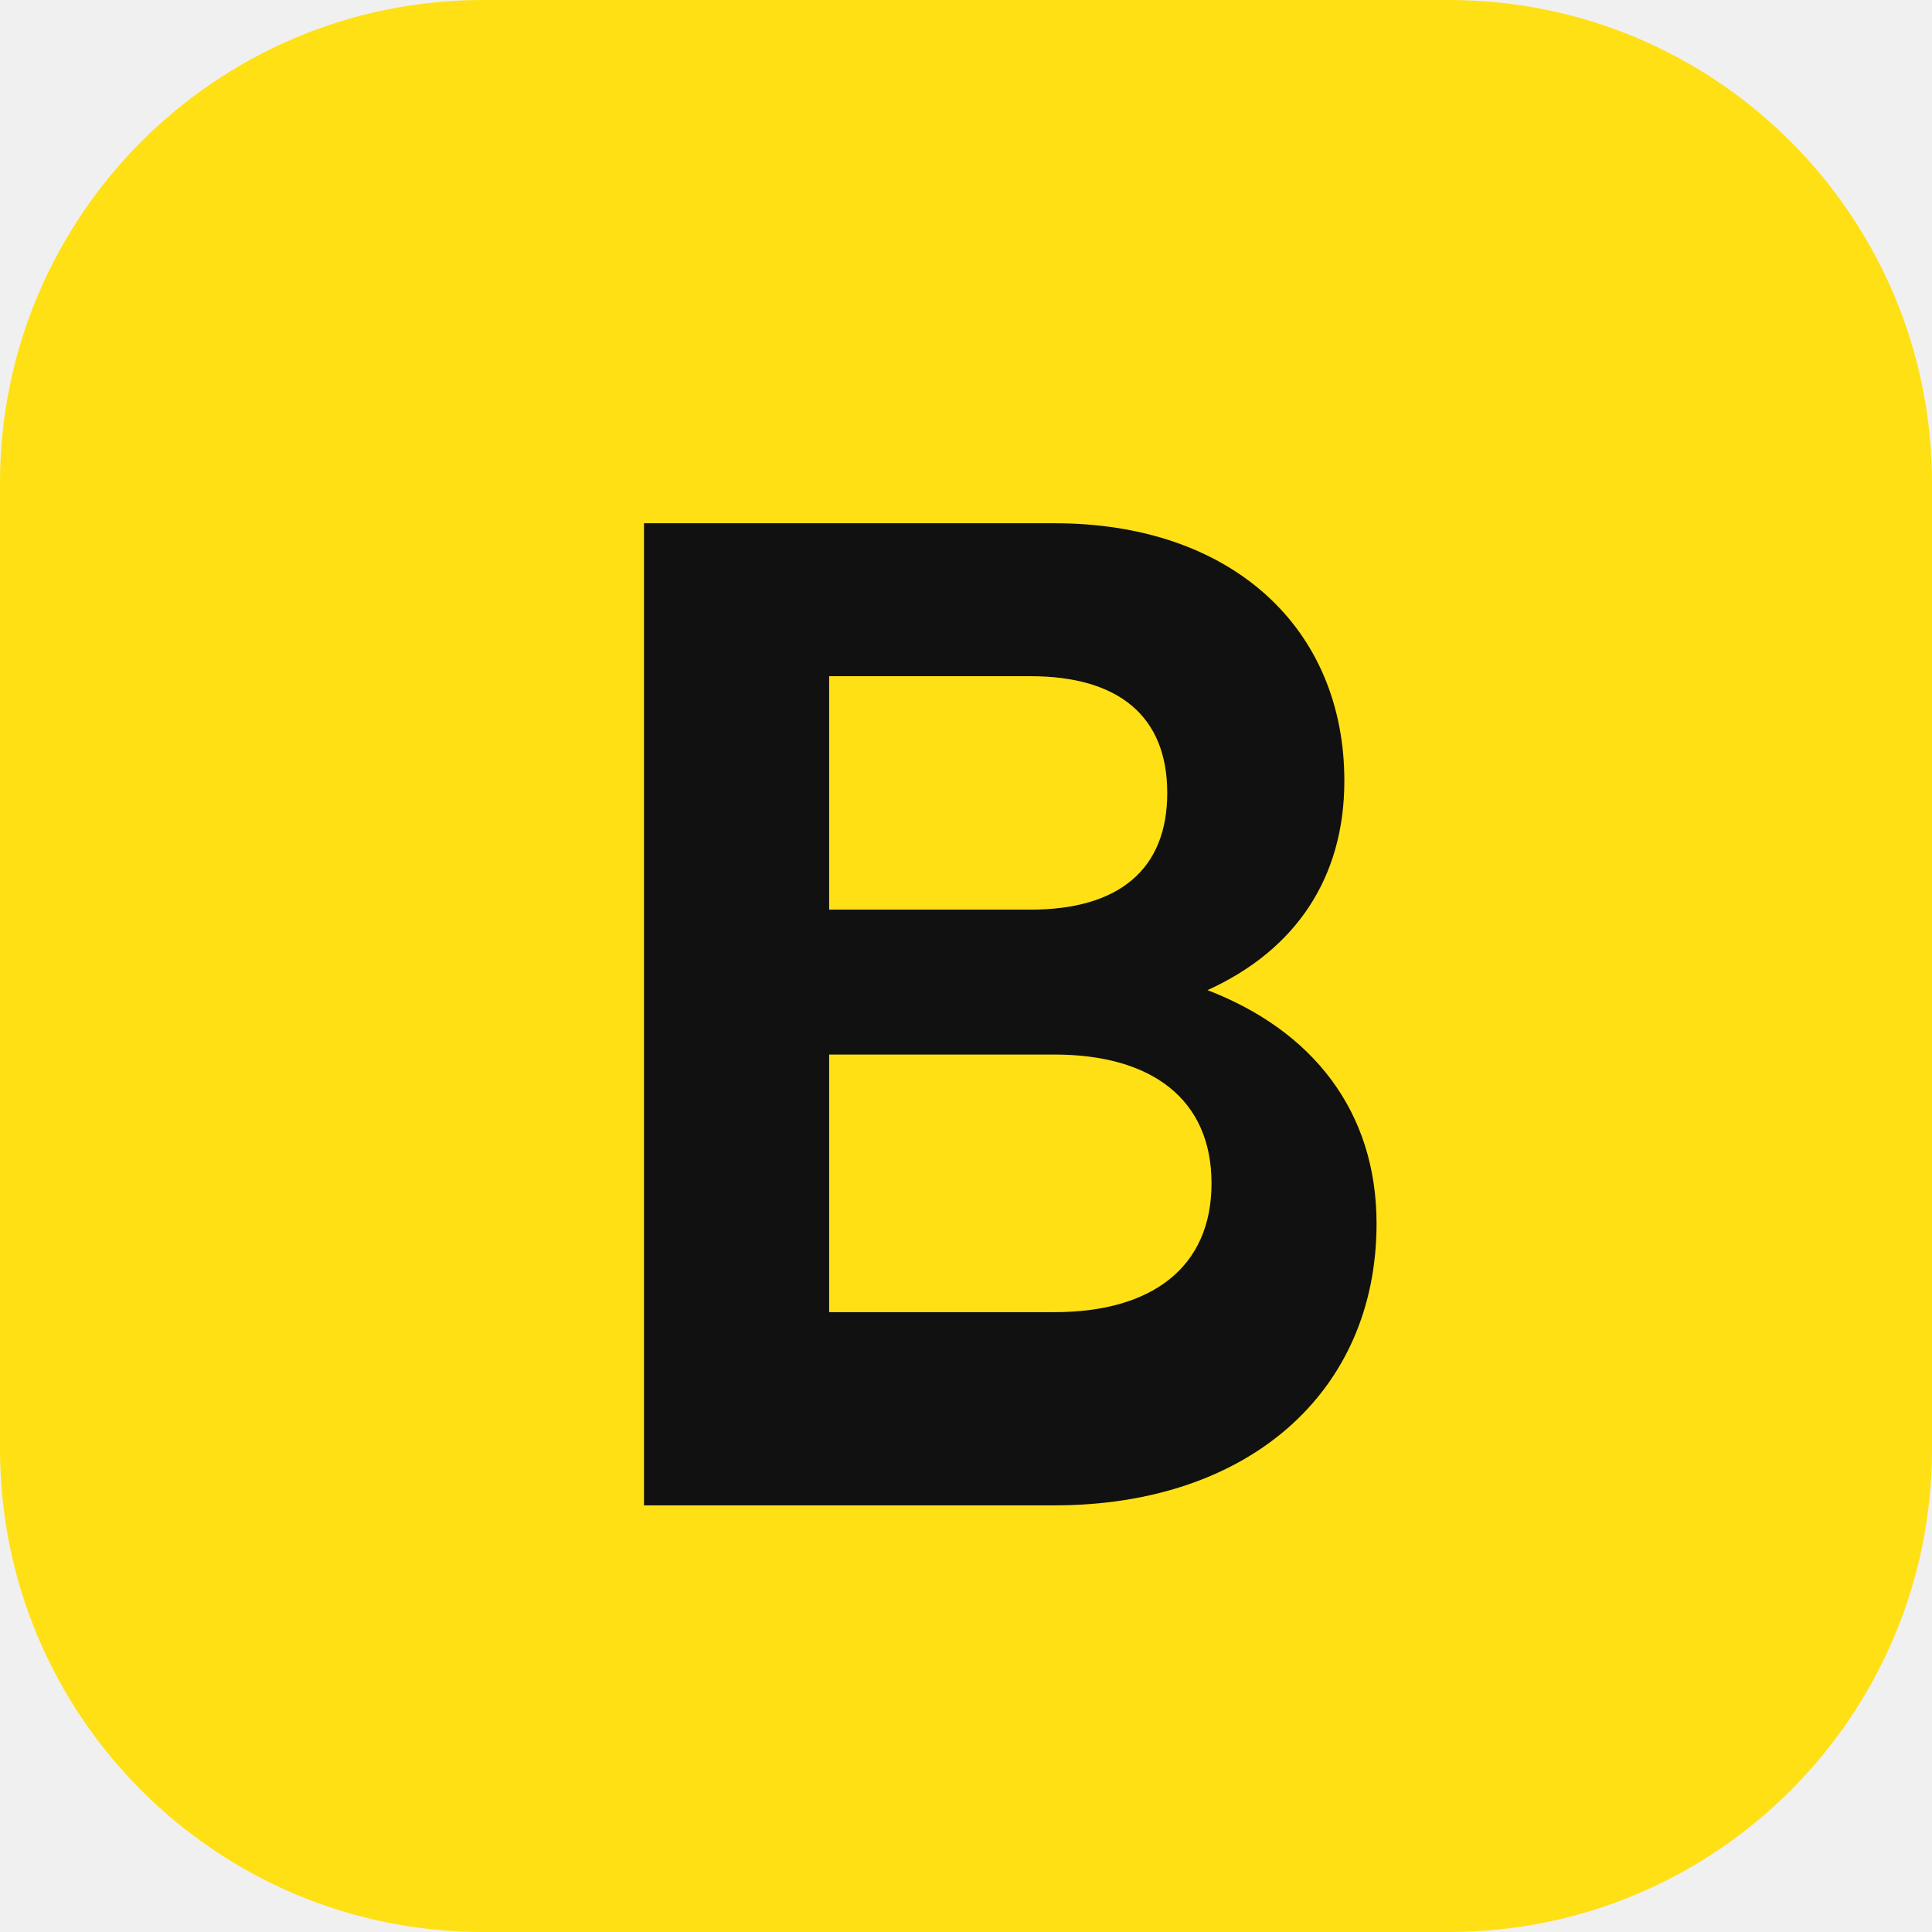
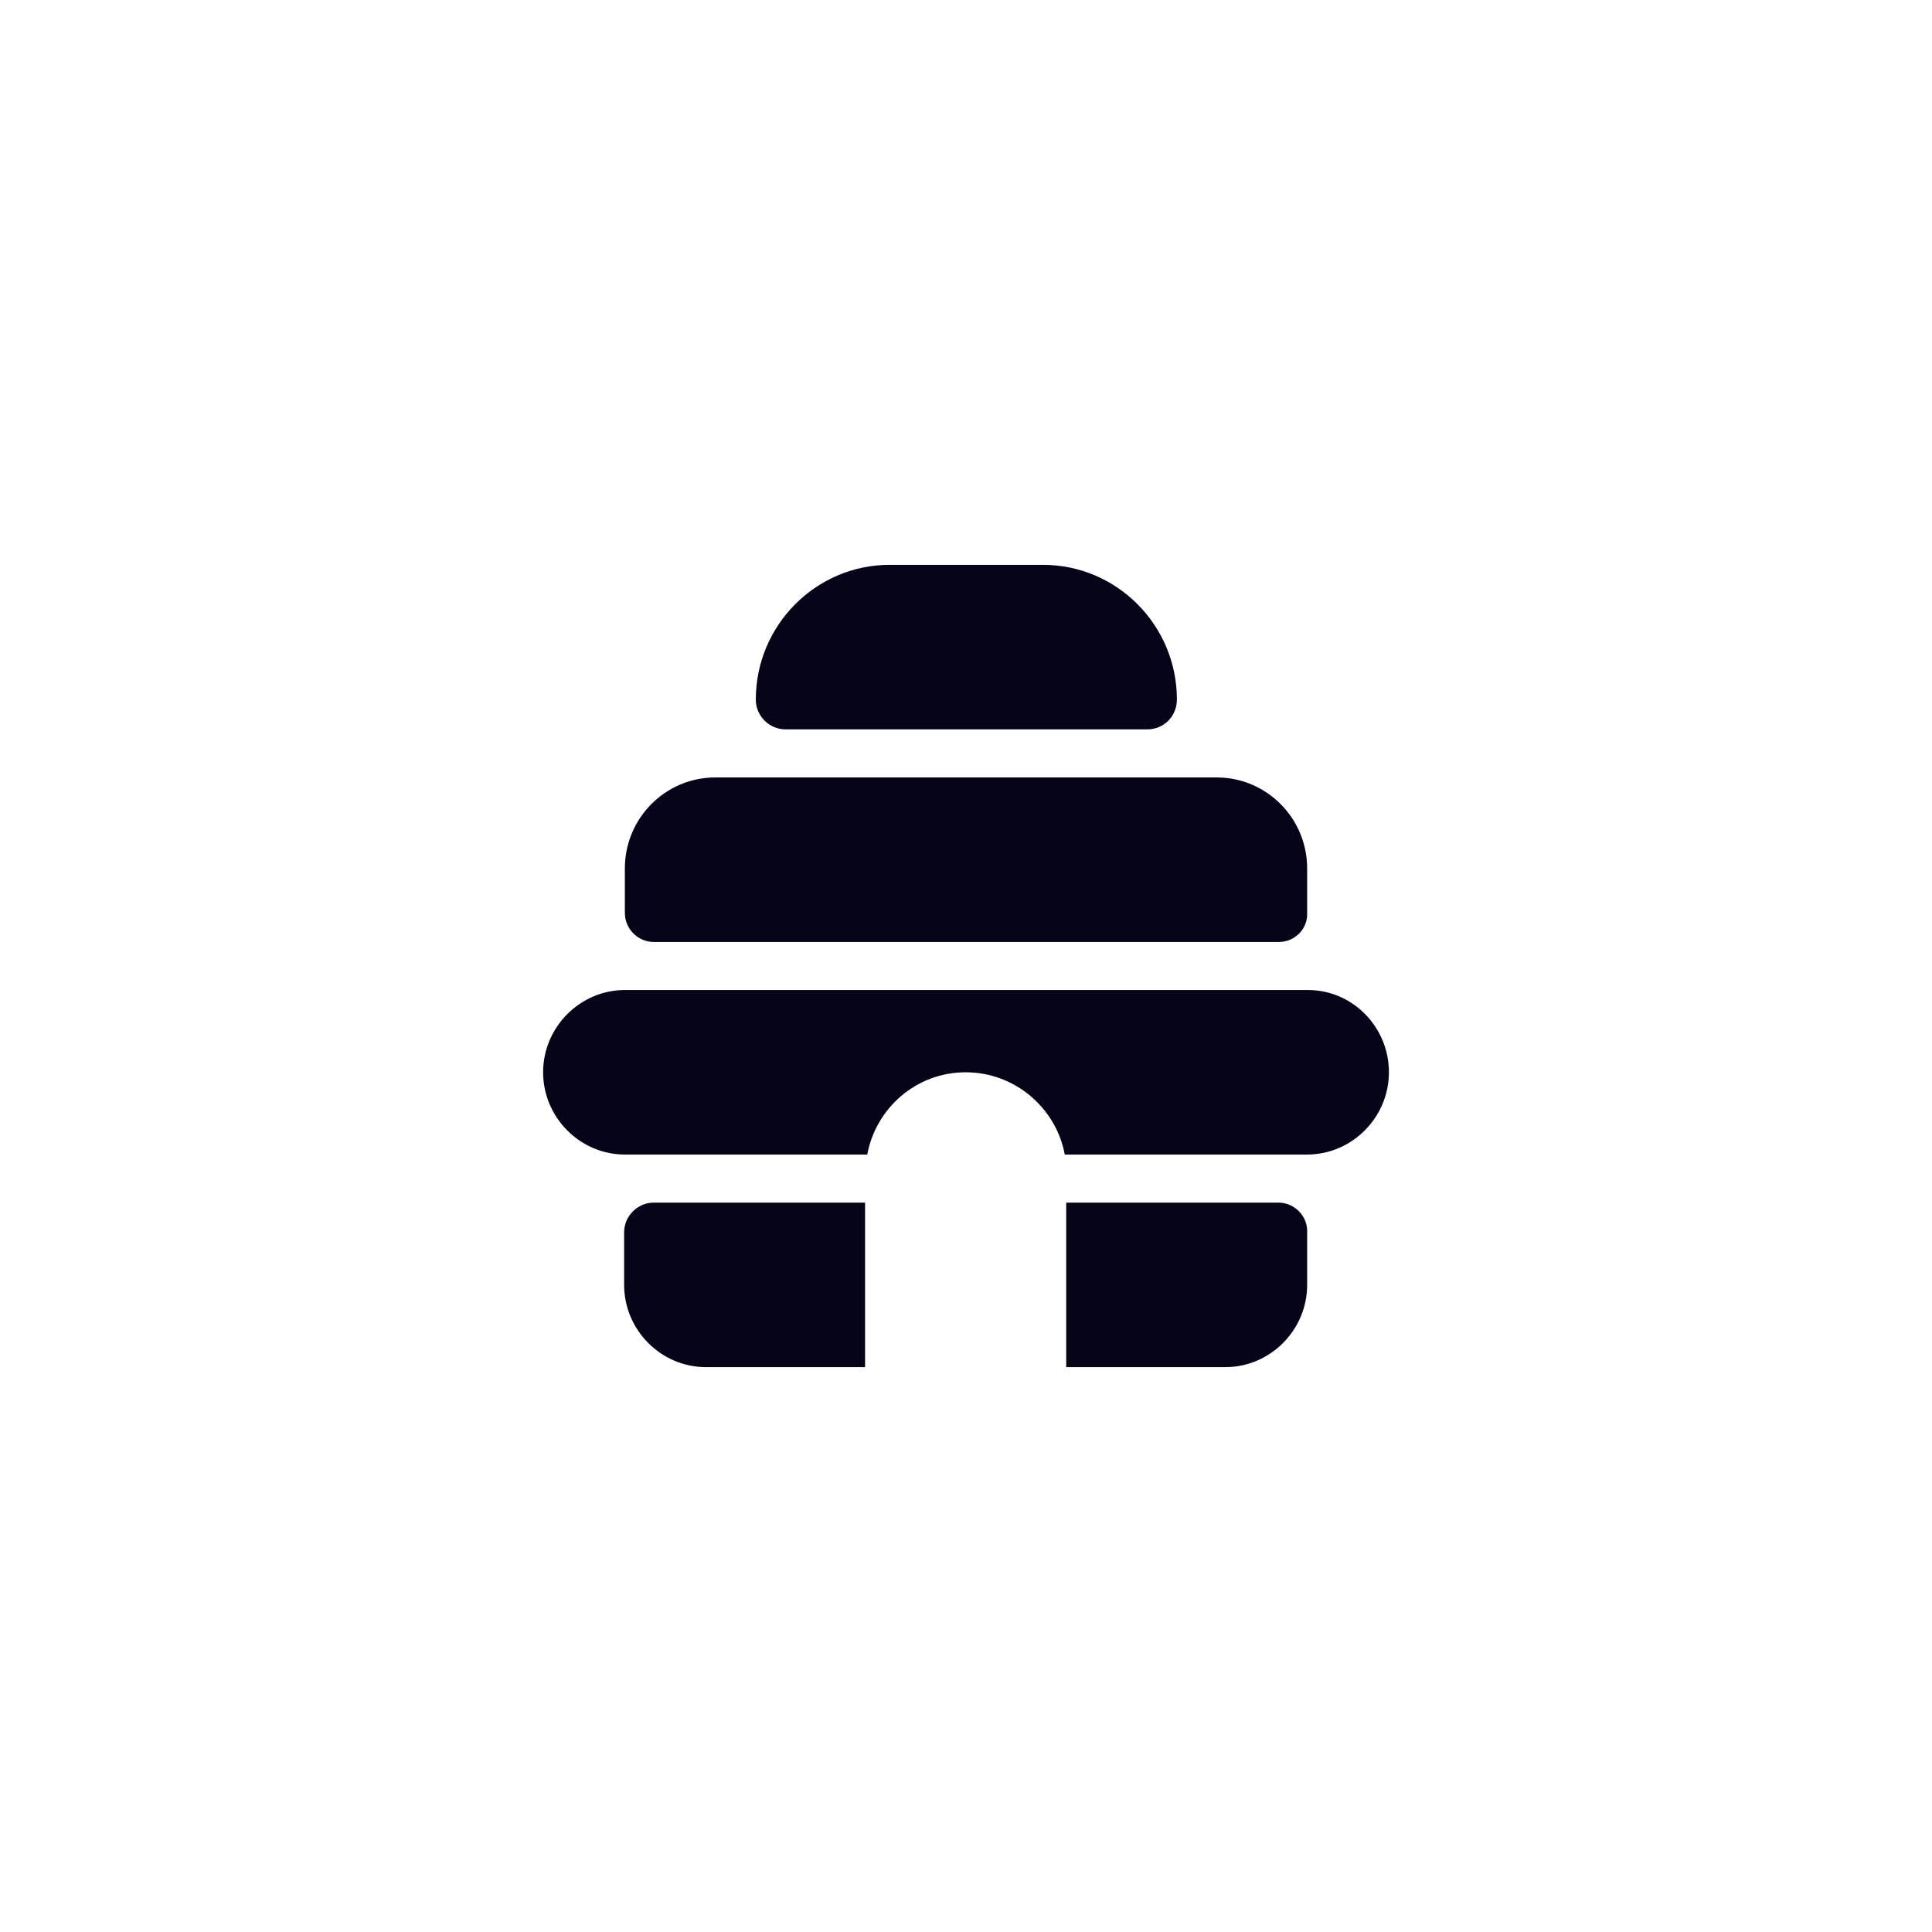
- <svg xmlns="http://www.w3.org/2000/svg" viewBox="0 0 24 24" fill="none">
-   <rect width="24" height="24" rx="6" fill="#FFE014" />
-   <path d="M8 6.5h5.1c2.2 0 3.6 1.3 3.6 3.2 0 1.2-.6 2.1-1.7 2.6 1.3.5 2.1 1.5 2.1 2.9 0 2.1-1.6 3.5-4 3.5H8V6.5zm2.3 1.9v2.9h2.5c1.1 0 1.7-.5 1.7-1.45 0-.95-.6-1.45-1.7-1.45H10.3zm0 4.7v3.2h2.8c1.2 0 1.95-.55 1.95-1.6 0-1.05-.75-1.6-1.95-1.6h-2.8z" fill="#111111" />
+ <svg xmlns="http://www.w3.org/2000/svg" viewBox="0 0 24 24">
+   <rect width="24" height="24" fill="#fff" />
+   <g fill="#060419" transform="translate(6.7467 7.0167) scale(0.03227755)">
+     <path d="M283.19,145.14H42.6c-6.13,0-11.14-5.04-11.14-11.21v-17.09c0-19.33,15.59-35.02,34.81-35.02h192.97c19.21,0,34.81,15.69,34.81,35.02v17.09c.28,6.16-4.73,11.21-10.86,11.21Z" />
+     <path d="M232.51,63.32H93.28c-6.13,0-11.42-5.04-11.42-11.49C81.87,23.26,104.98,0,133.38,0h59.03c28.4,0,51.51,23.26,51.51,51.84,0,6.44-5.01,11.49-11.42,11.49Z" />
+     <path d="M294.33,163.63H31.47c-17.26,0-31.47,14.29-31.47,31.66s14.2,31.66,31.47,31.66h93.28c3.34-17.93,18.93-31.66,37.87-31.66s34.81,13.73,38.15,31.66h93.28c17.26,0,31.47-14.29,31.47-31.66s-13.92-31.66-31.19-31.66Z" />
+     <path d="M282.91,245.45h-81.59v63.32h61.26c17.26,0,31.47-14.29,31.47-31.66v-20.17c.28-6.16-4.73-11.49-11.14-11.49Z" />
+     <path d="M42.6,245.45c-6.13,0-11.42,5.04-11.42,11.49v20.17c0,17.37,14.2,31.66,31.47,31.66h61.26v-63.32c.28,0-81.31,0-81.31,0Z" />
+   </g>
</svg>
